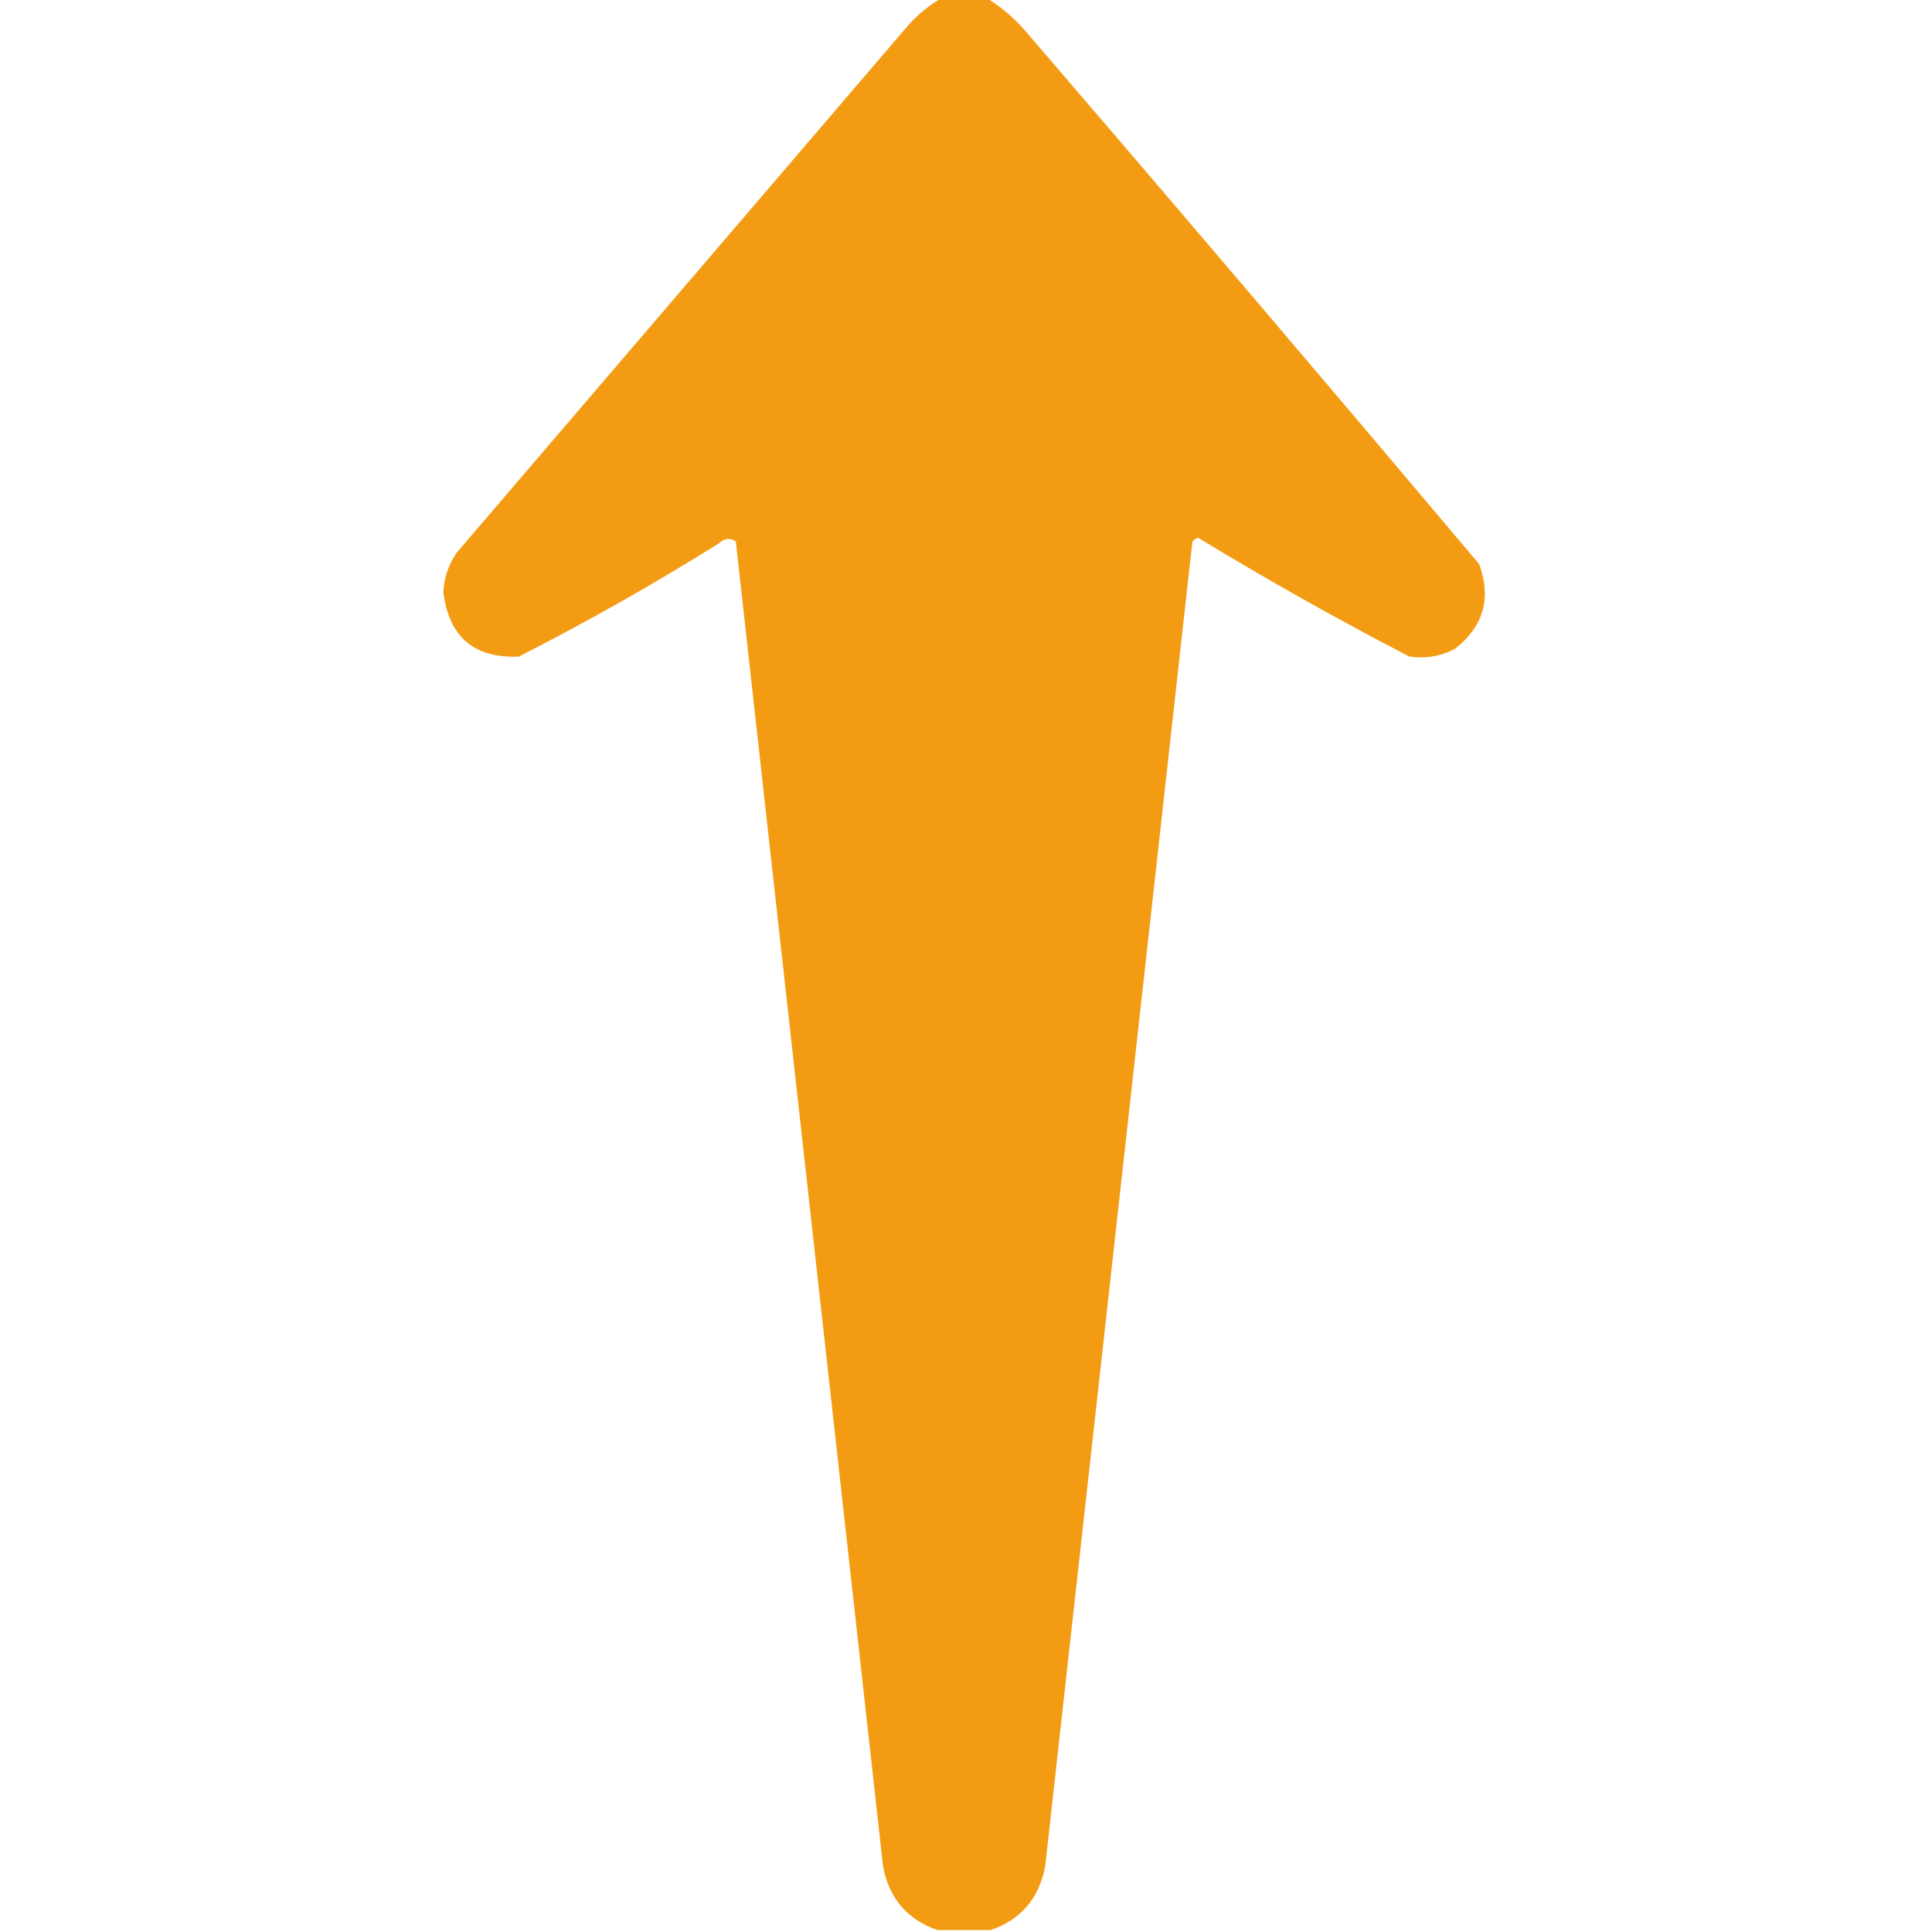
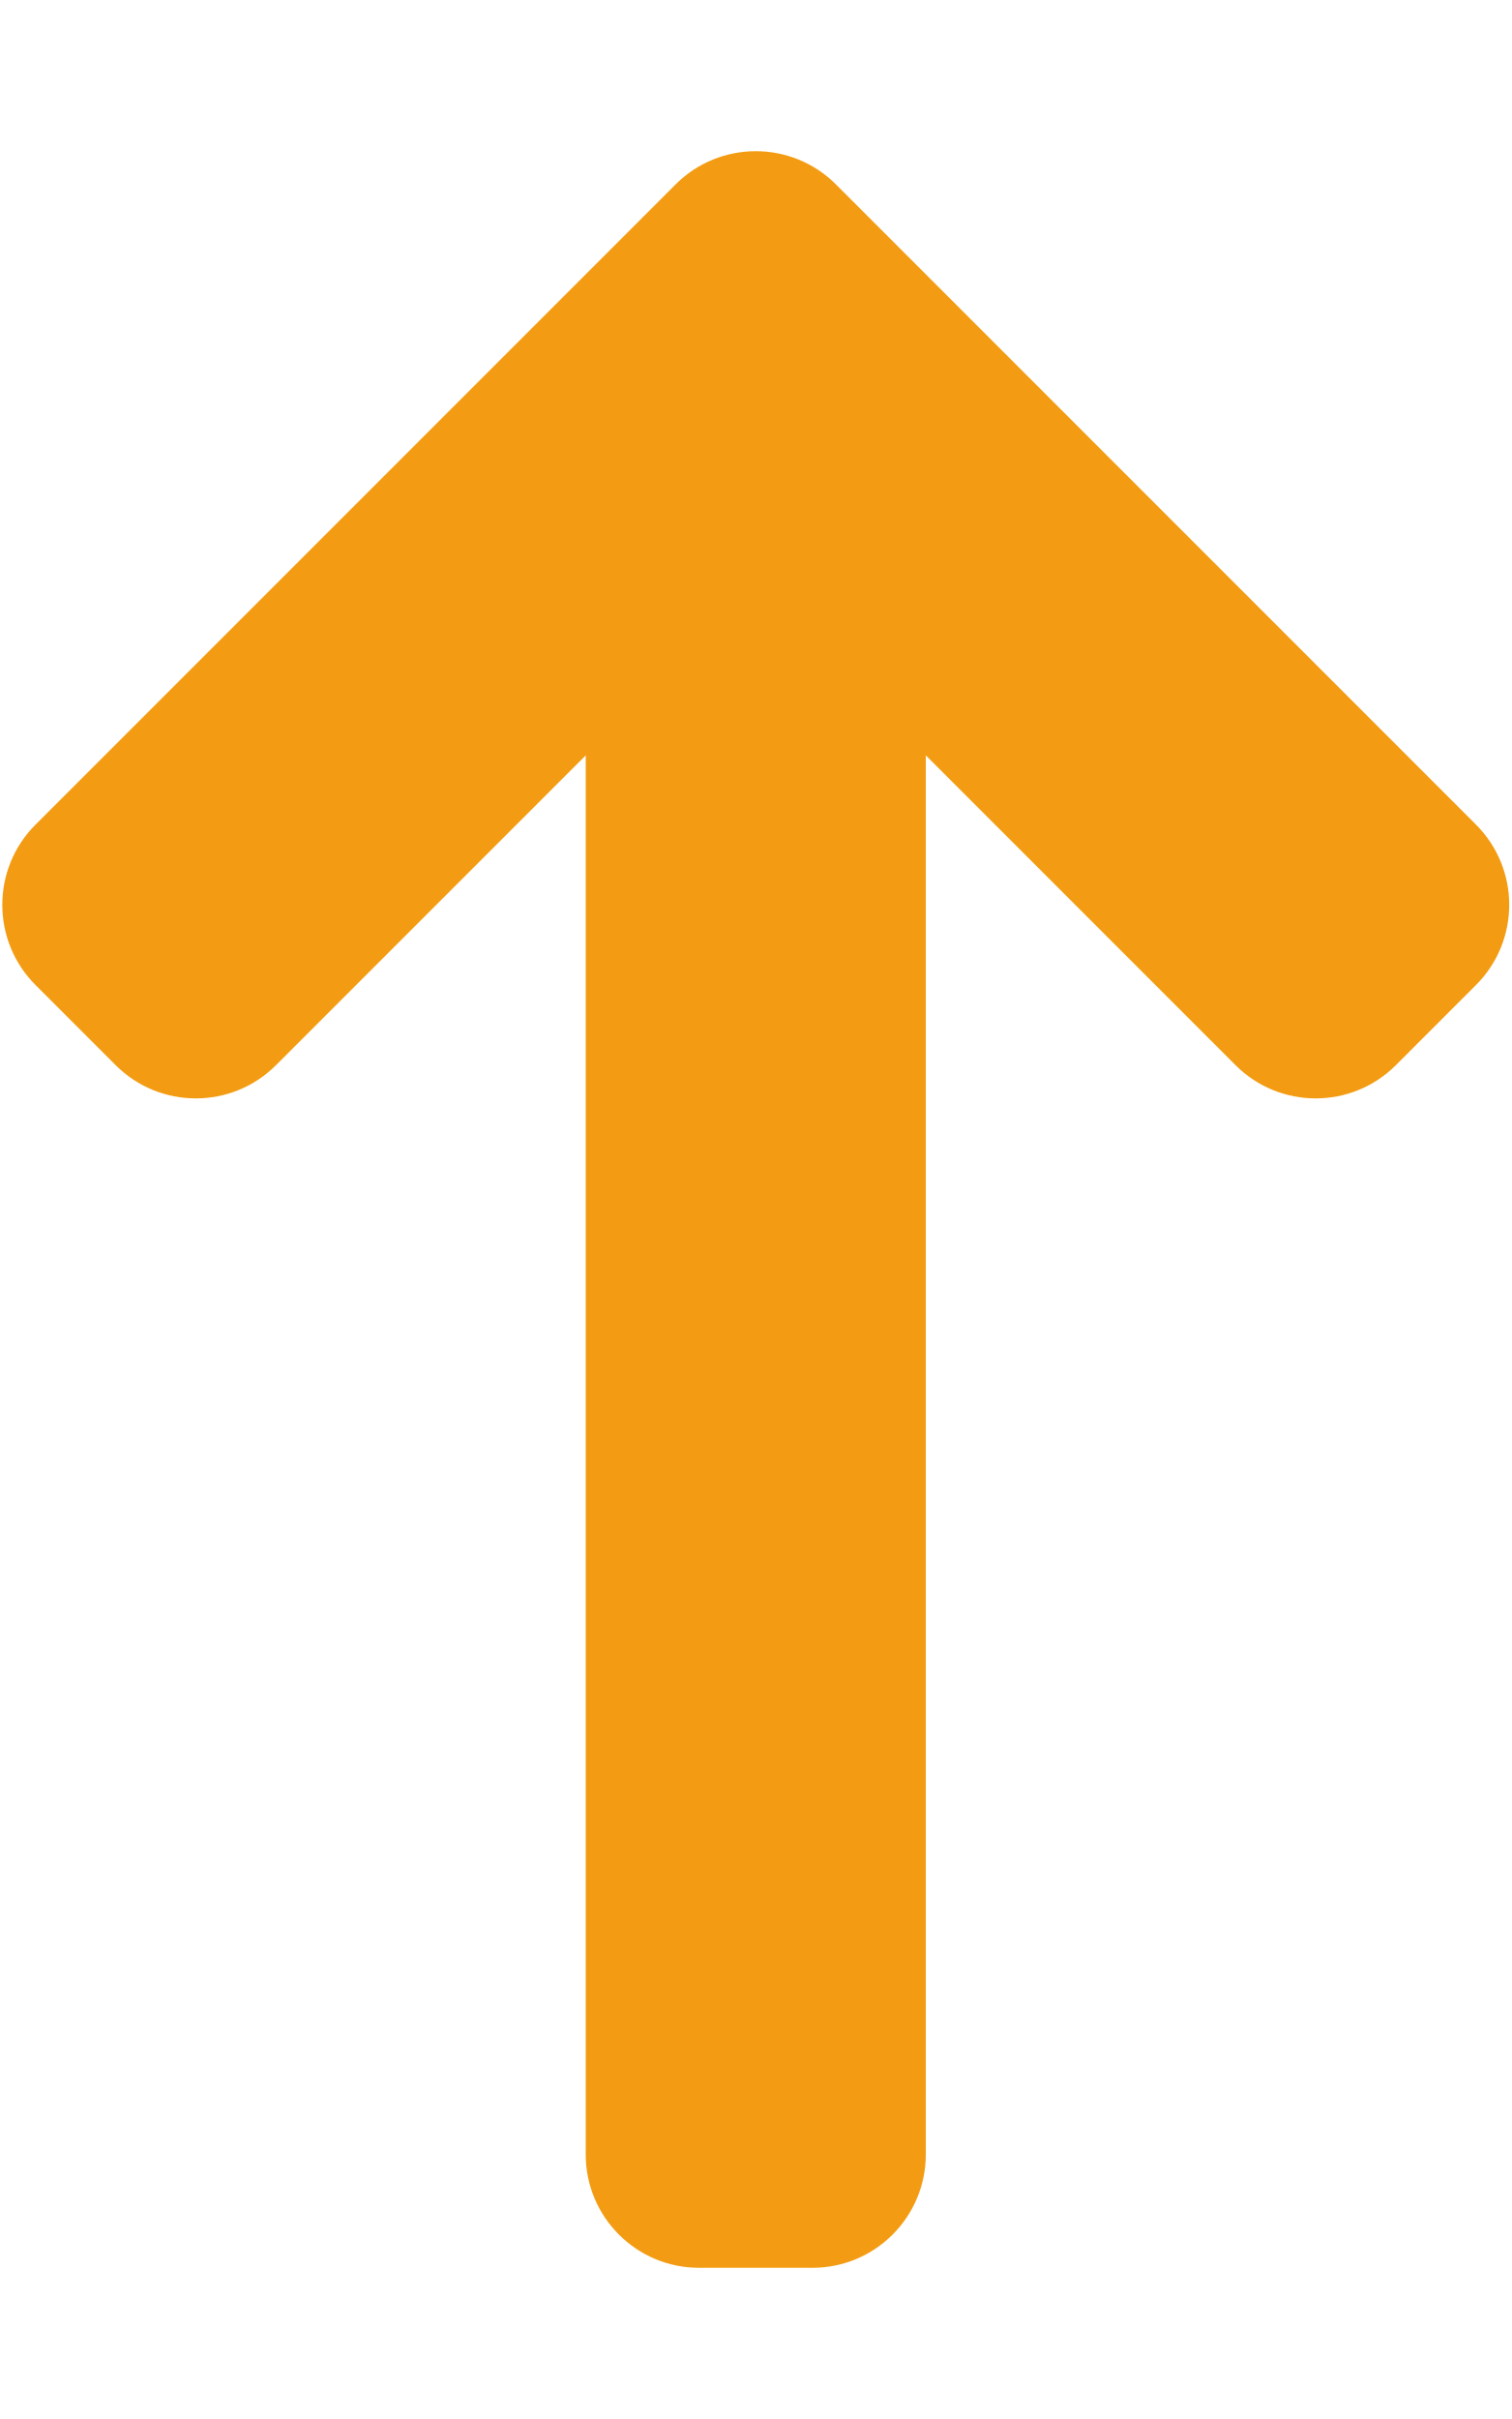
- <svg xmlns="http://www.w3.org/2000/svg" version="1.1" width="512px" height="512px" style="shape-rendering:geometricPrecision; text-rendering:geometricPrecision; image-rendering:optimizeQuality; fill-rule:evenodd; clip-rule:evenodd">
+ <svg xmlns="http://www.w3.org/2000/svg" version="1.1" width="320px" height="512px" style="shape-rendering:geometricPrecision; text-rendering:geometricPrecision; image-rendering:optimizeQuality; fill-rule:evenodd; clip-rule:evenodd">
  <g>
-     <path style="opacity:0.994" fill="#f39c12" d="M 249.5,-0.5 C 253.5,-0.5 257.5,-0.5 261.5,-0.5C 265.397,1.886 268.897,4.886 272,8.5C 312.237,55.314 352.237,102.314 392,149.5C 395.301,158.595 393.134,166.095 385.5,172C 381.696,173.952 377.696,174.619 373.5,174C 354.469,164.134 335.803,153.634 317.5,142.5C 316.914,142.709 316.414,143.043 316,143.5C 303,260.5 290,377.5 277,494.5C 275.403,503.081 270.57,508.748 262.5,511.5C 257.833,511.5 253.167,511.5 248.5,511.5C 240.43,508.748 235.597,503.081 234,494.5C 221,377.5 208,260.5 195,143.5C 193.493,142.465 191.993,142.632 190.5,144C 173.288,154.773 155.621,164.773 137.5,174C 125.659,174.497 118.993,168.83 117.5,157C 117.656,153.183 118.822,149.683 121,146.5C 160.667,100.167 200.333,53.833 240,7.5C 242.772,4.217 245.939,1.55 249.5,-0.5 Z" />
+     <path style="opacity:0.994" fill="#f39c12" d="M58.427 225.456L124 159.882V456a24 24 0 0 0 24 24h24a24 24 0 0 0 24-24V159.882l65.573 65.574a24 24 0 0 0 33.941 0l16.971-16.971a24 24 0 0 0 0-33.941L176.971 39.029a24 24 0 0 0-33.941 0L7.515 174.544a24 24 0 0 0 0 33.941l16.971 16.971a24 24 0 0 0 33.941 0z" />
  </g>
</svg>
